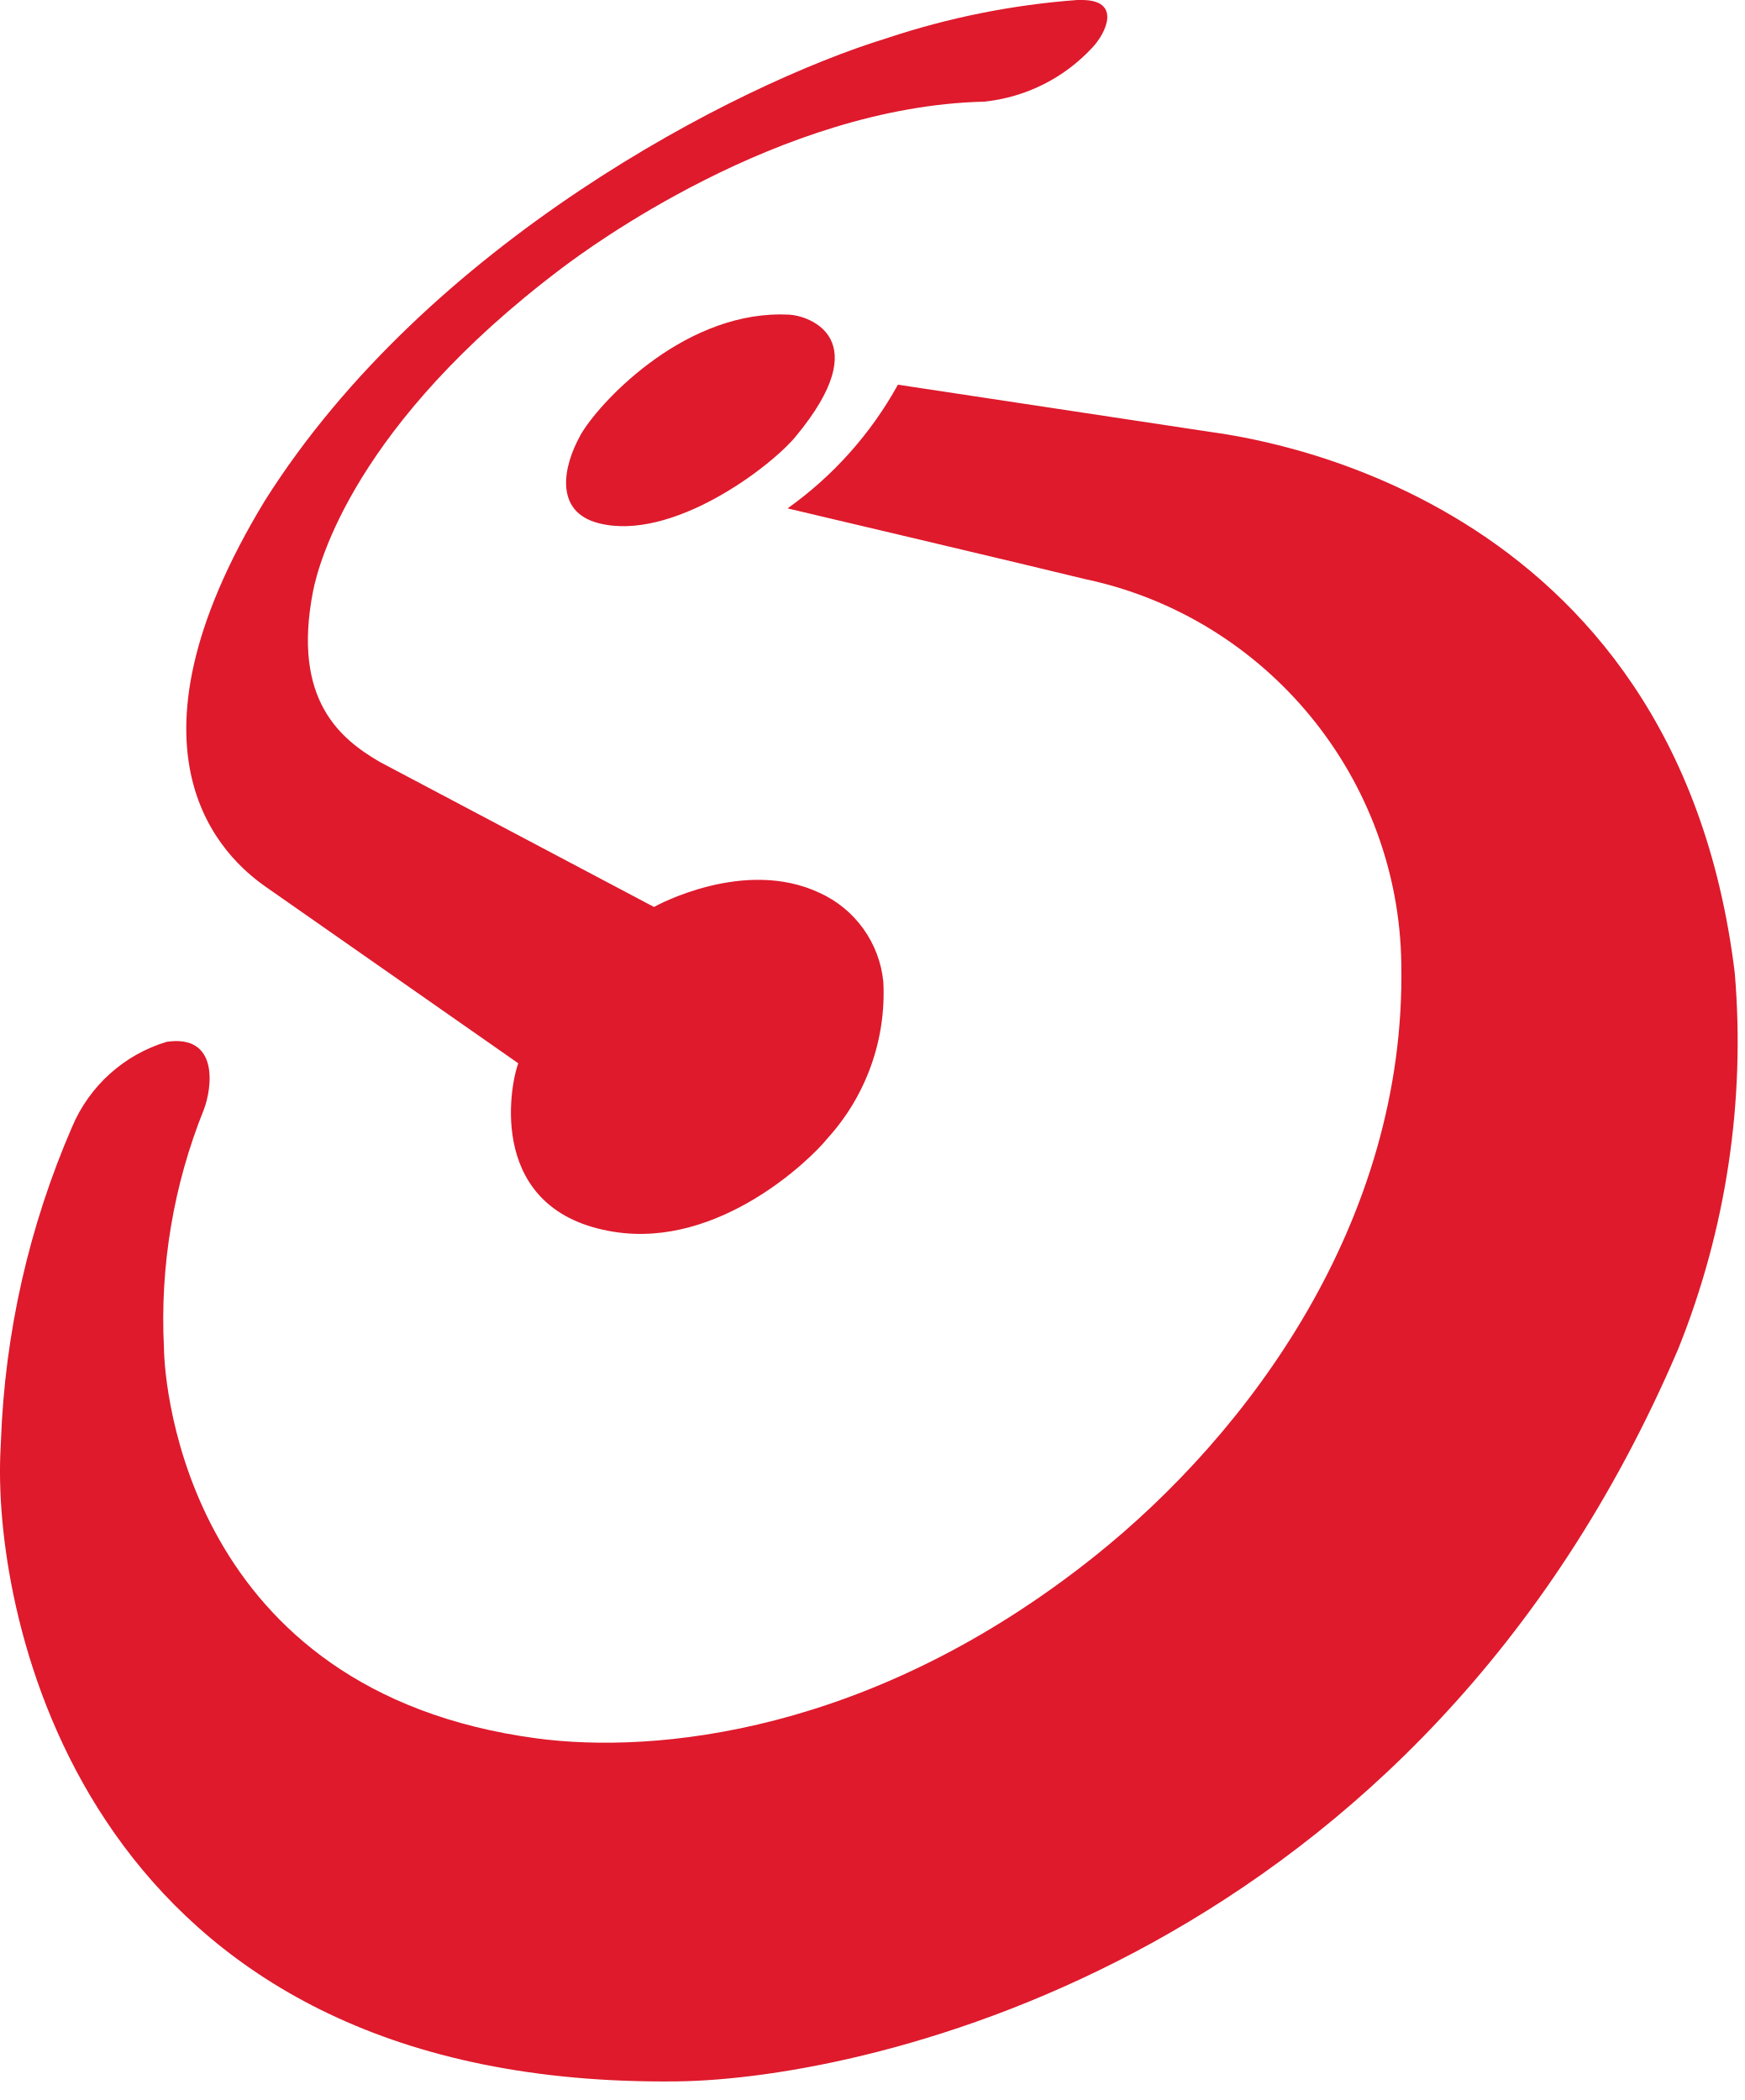
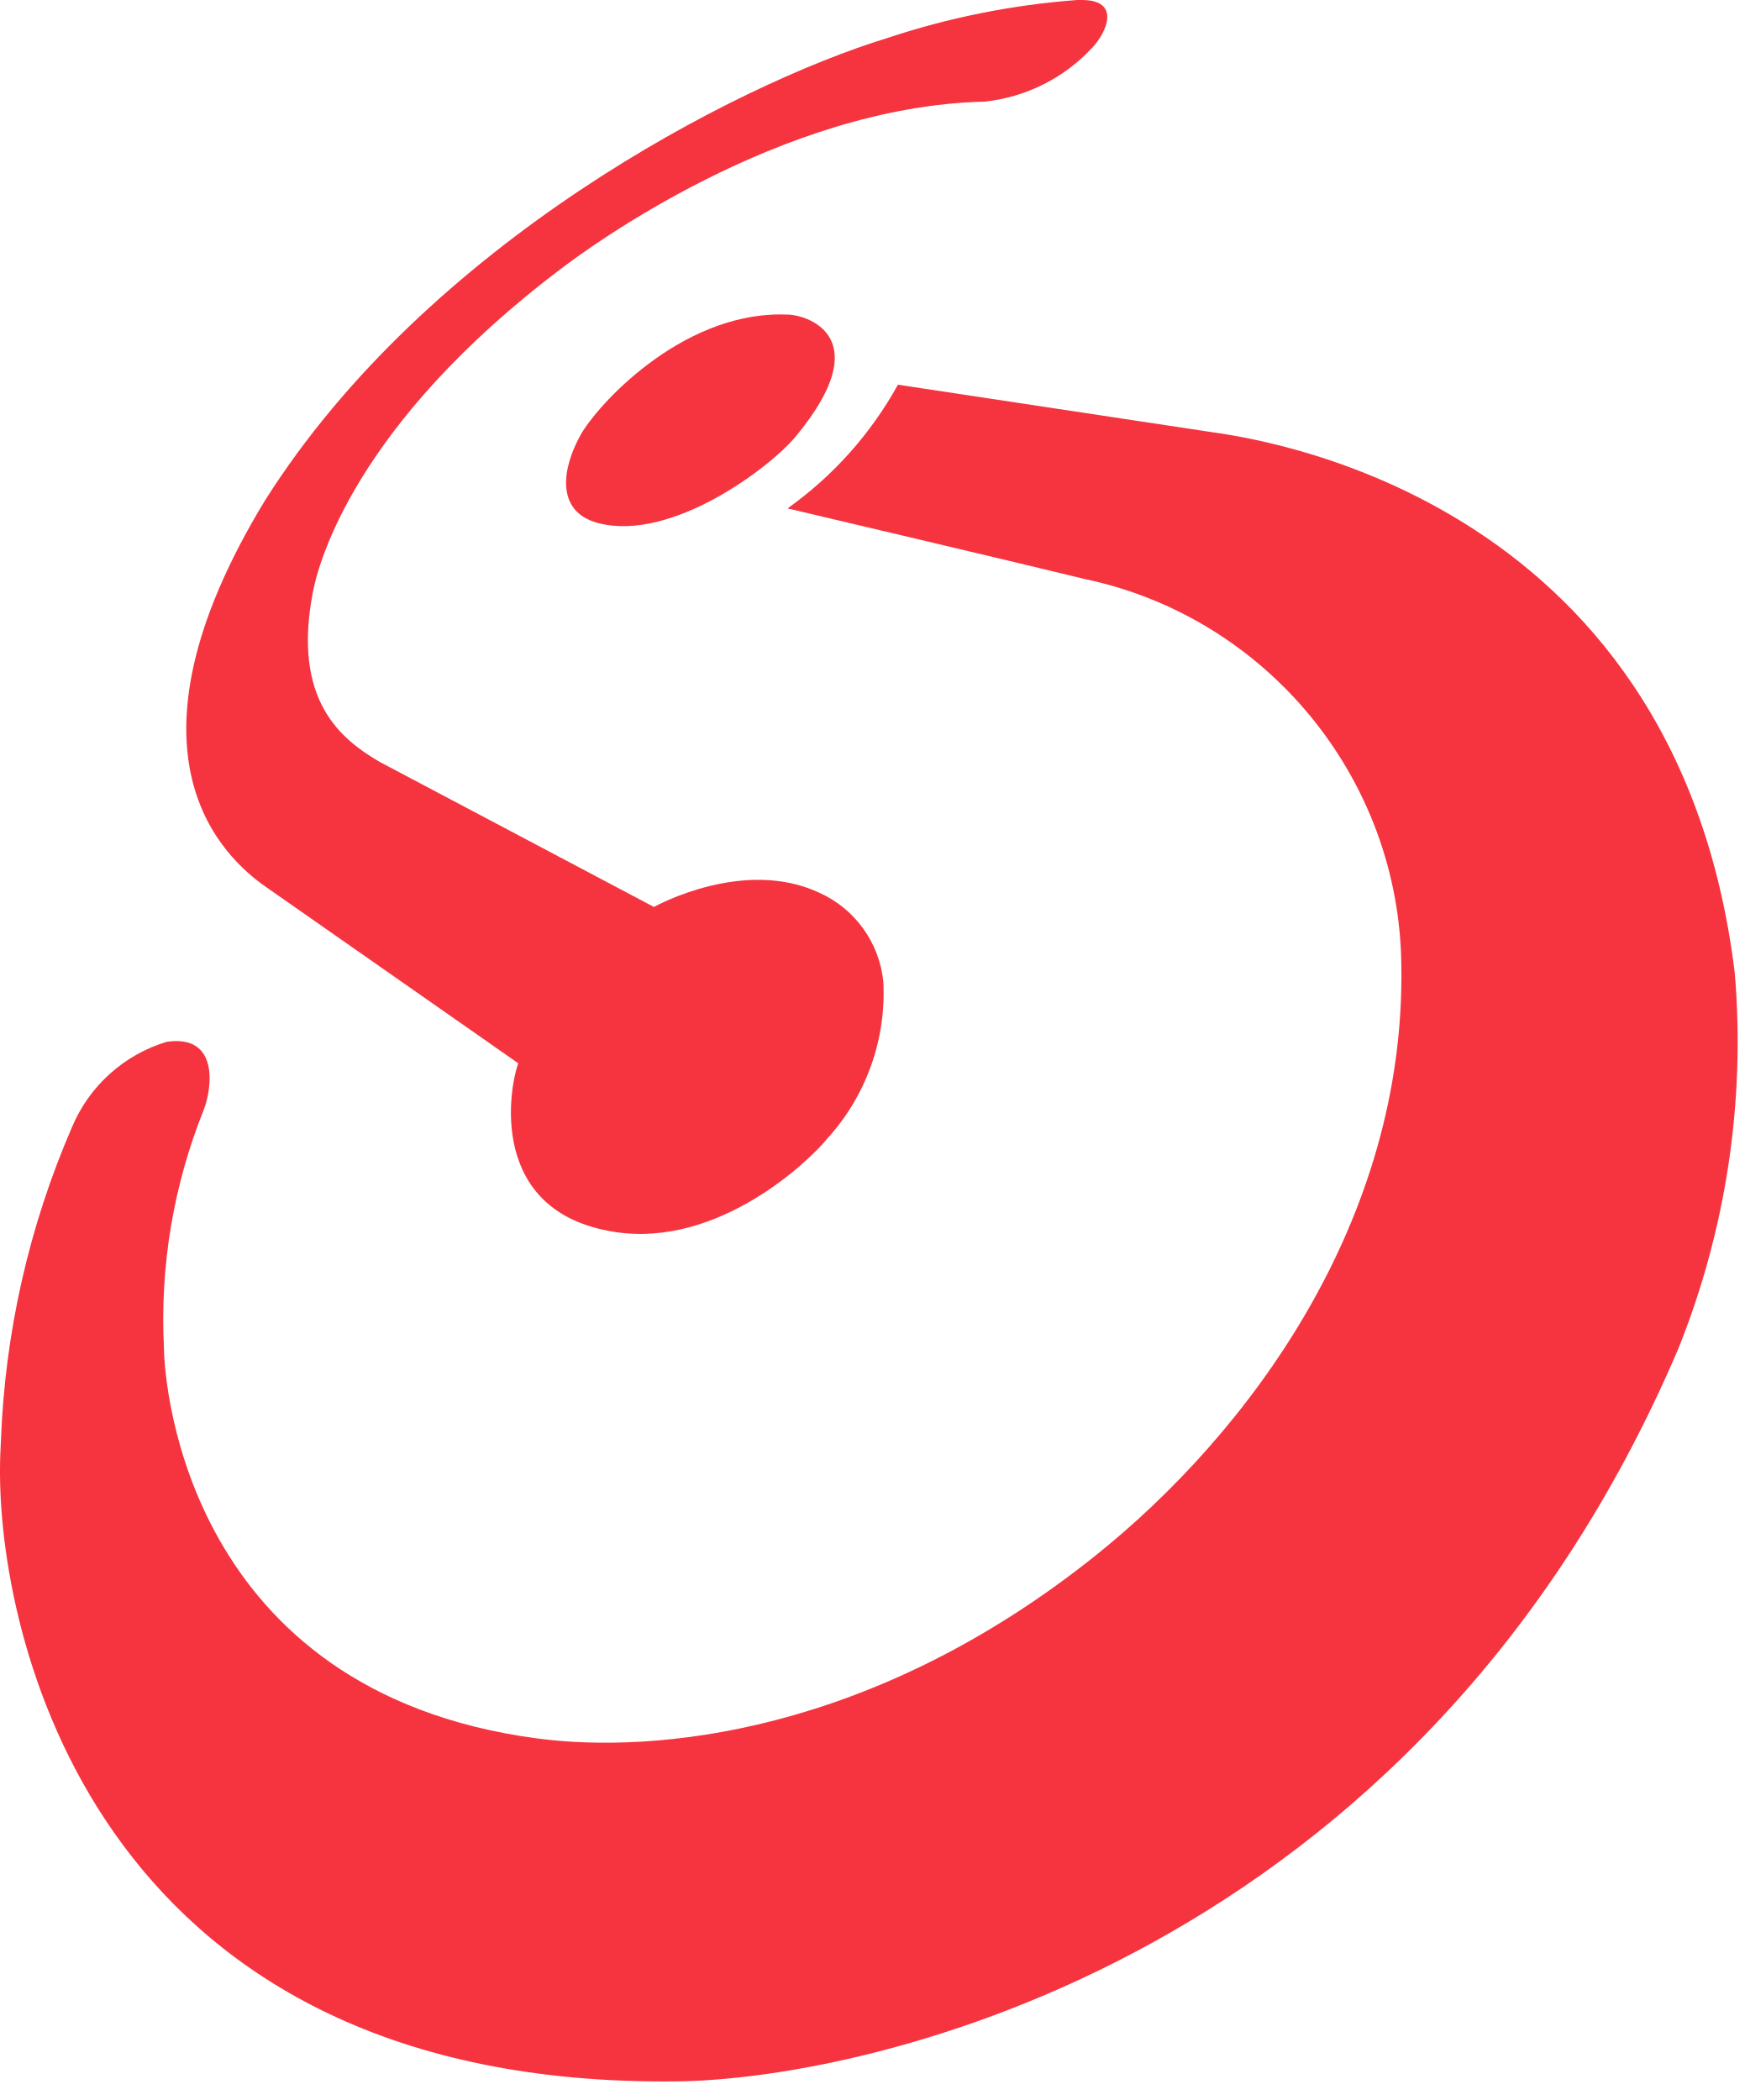
<svg xmlns="http://www.w3.org/2000/svg" width="100%" height="100%" viewBox="0 0 49 59" version="1.1" xml:space="preserve" style="fill-rule:evenodd;clip-rule:evenodd;stroke-linejoin:round;stroke-miterlimit:2;">
-   <path id="Pfad_1" d="M22.121,14.283C22.121,14.283 29.14,15.938 30.463,16.266C35.583,17.34 39.302,21.866 39.363,27.097C39.495,34.329 35.056,40.281 30.763,43.712C24.482,48.733 18.369,49.281 15.074,48.84C5.274,47.53 4.615,38.96 4.605,37.861C4.49,35.578 4.872,33.297 5.725,31.176C5.959,30.568 6.16,29.053 4.682,29.27C3.486,29.631 2.512,30.507 2.026,31.658C0.815,34.451 0.137,37.445 0.026,40.487C0.013,40.725 0,41 0,41.3L0,41.409C0.021,46.315 2.886,58.667 19.02,58.477C24.466,58.412 39.852,54.983 47.144,37.892C48.488,34.546 49.032,30.932 48.73,27.339C47.077,13.739 35.018,12.287 33.96,12.129L25.223,10.808C24.463,12.184 23.404,13.372 22.123,14.283M16.3,12.237C15.817,13.104 15.558,14.375 16.814,14.699C18.866,15.226 21.629,13.134 22.345,12.271C24.652,9.494 22.711,8.871 22.174,8.84C22.091,8.836 22.007,8.834 21.923,8.834C19.089,8.834 16.772,11.385 16.3,12.234M30.387,0L30.26,0C28.44,0.135 26.644,0.495 24.913,1.072C20.648,2.382 12.013,6.827 7.446,14.057C3.079,21.233 6.328,24.119 7.459,24.911L14.559,29.874C14.308,30.541 13.681,34.043 17.248,34.609C20.207,35.079 22.788,32.559 23.248,31.978C24.333,30.781 24.897,29.199 24.813,27.586C24.706,26.49 24.018,25.532 23.013,25.081C20.907,24.093 18.451,25.436 18.37,25.481L10.67,21.408C9.596,20.779 8.19,19.694 8.794,16.608C8.947,15.839 9.95,11.927 15.794,7.524C16.477,7.008 21.883,2.992 27.644,2.856C28.808,2.737 29.89,2.196 30.684,1.337C31.079,0.919 31.505,0 30.387,0" style="fill:rgb(222,26,44);fill-rule:nonzero;" />
+   <path id="Pfad_1" d="M22.121,14.283C22.121,14.283 29.14,15.938 30.463,16.266C35.583,17.34 39.302,21.866 39.363,27.097C39.495,34.329 35.056,40.281 30.763,43.712C24.482,48.733 18.369,49.281 15.074,48.84C5.274,47.53 4.615,38.96 4.605,37.861C4.49,35.578 4.872,33.297 5.725,31.176C5.959,30.568 6.16,29.053 4.682,29.27C3.486,29.631 2.512,30.507 2.026,31.658C0.815,34.451 0.137,37.445 0.026,40.487C0.013,40.725 0,41 0,41.3L0,41.409C0.021,46.315 2.886,58.667 19.02,58.477C24.466,58.412 39.852,54.983 47.144,37.892C48.488,34.546 49.032,30.932 48.73,27.339C47.077,13.739 35.018,12.287 33.96,12.129L25.223,10.808C24.463,12.184 23.404,13.372 22.123,14.283M16.3,12.237C15.817,13.104 15.558,14.375 16.814,14.699C18.866,15.226 21.629,13.134 22.345,12.271C24.652,9.494 22.711,8.871 22.174,8.84C22.091,8.836 22.007,8.834 21.923,8.834C19.089,8.834 16.772,11.385 16.3,12.234M30.387,0L30.26,0C28.44,0.135 26.644,0.495 24.913,1.072C20.648,2.382 12.013,6.827 7.446,14.057C3.079,21.233 6.328,24.119 7.459,24.911L14.559,29.874C14.308,30.541 13.681,34.043 17.248,34.609C20.207,35.079 22.788,32.559 23.248,31.978C24.333,30.781 24.897,29.199 24.813,27.586C24.706,26.49 24.018,25.532 23.013,25.081C20.907,24.093 18.451,25.436 18.37,25.481L10.67,21.408C9.596,20.779 8.19,19.694 8.794,16.608C8.947,15.839 9.95,11.927 15.794,7.524C16.477,7.008 21.883,2.992 27.644,2.856C28.808,2.737 29.89,2.196 30.684,1.337C31.079,0.919 31.505,0 30.387,0" style="fill:rgb(246,52,64);fill-rule:nonzero;" />
</svg>
